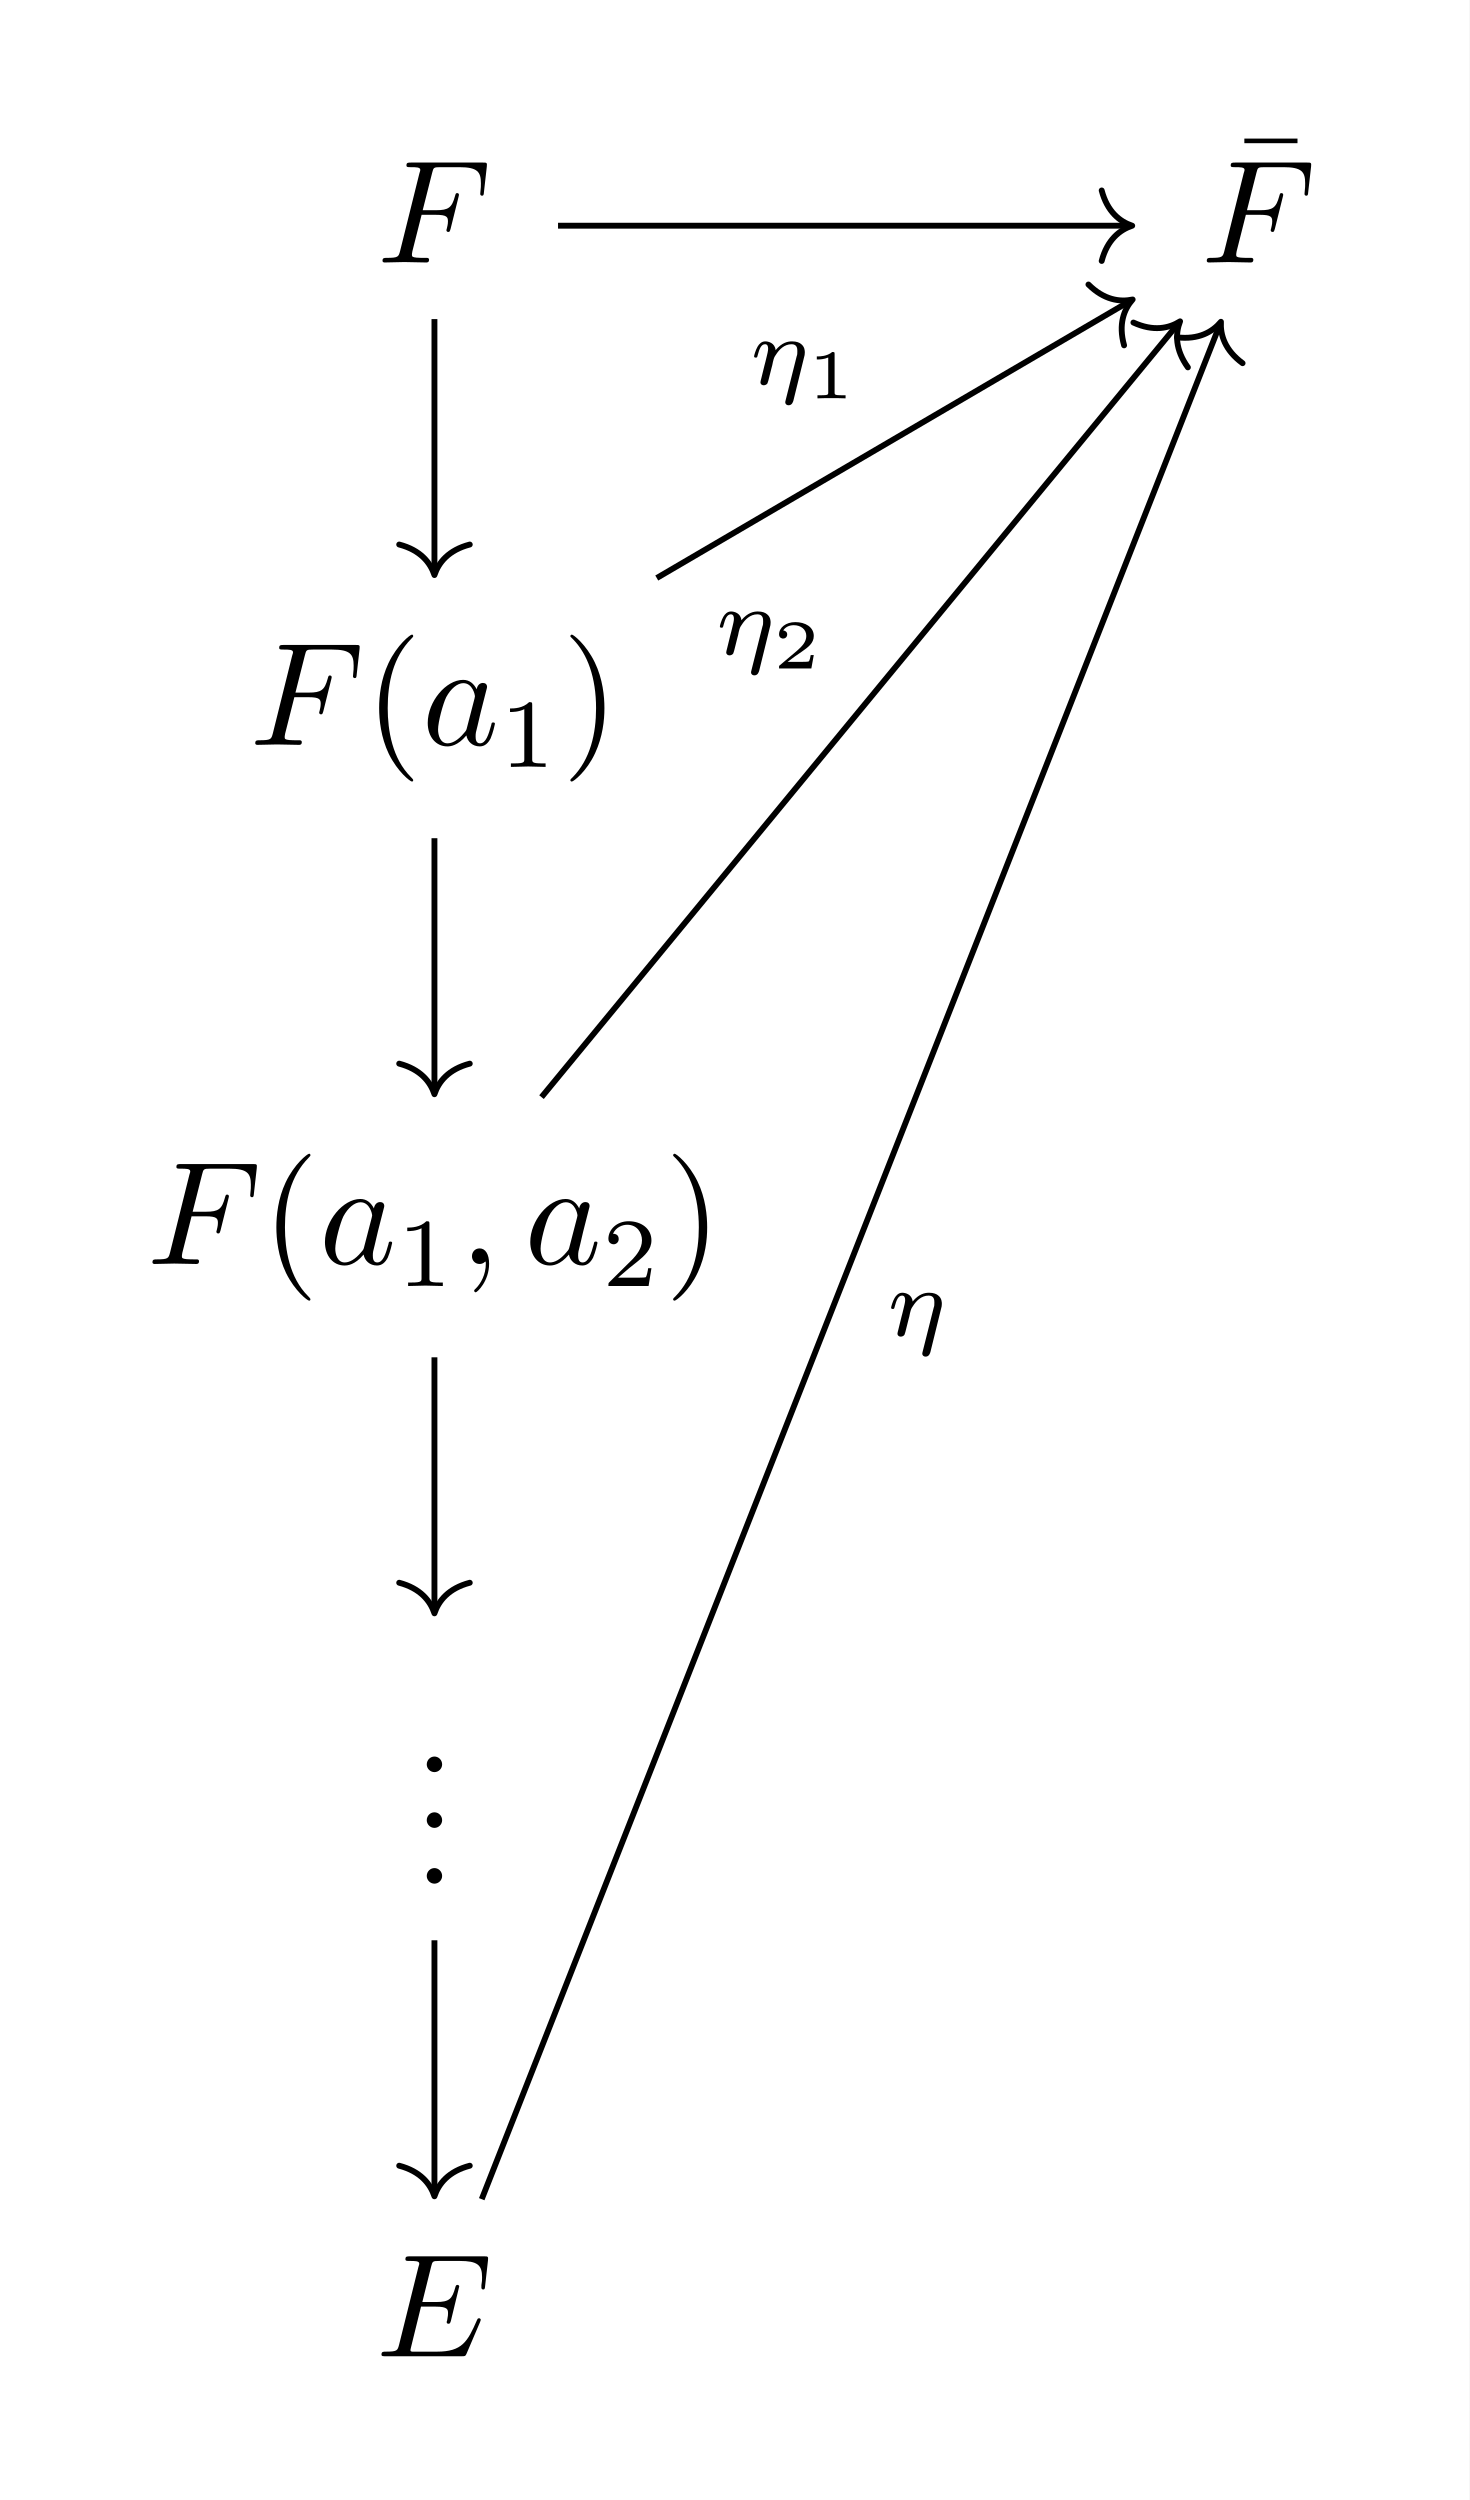
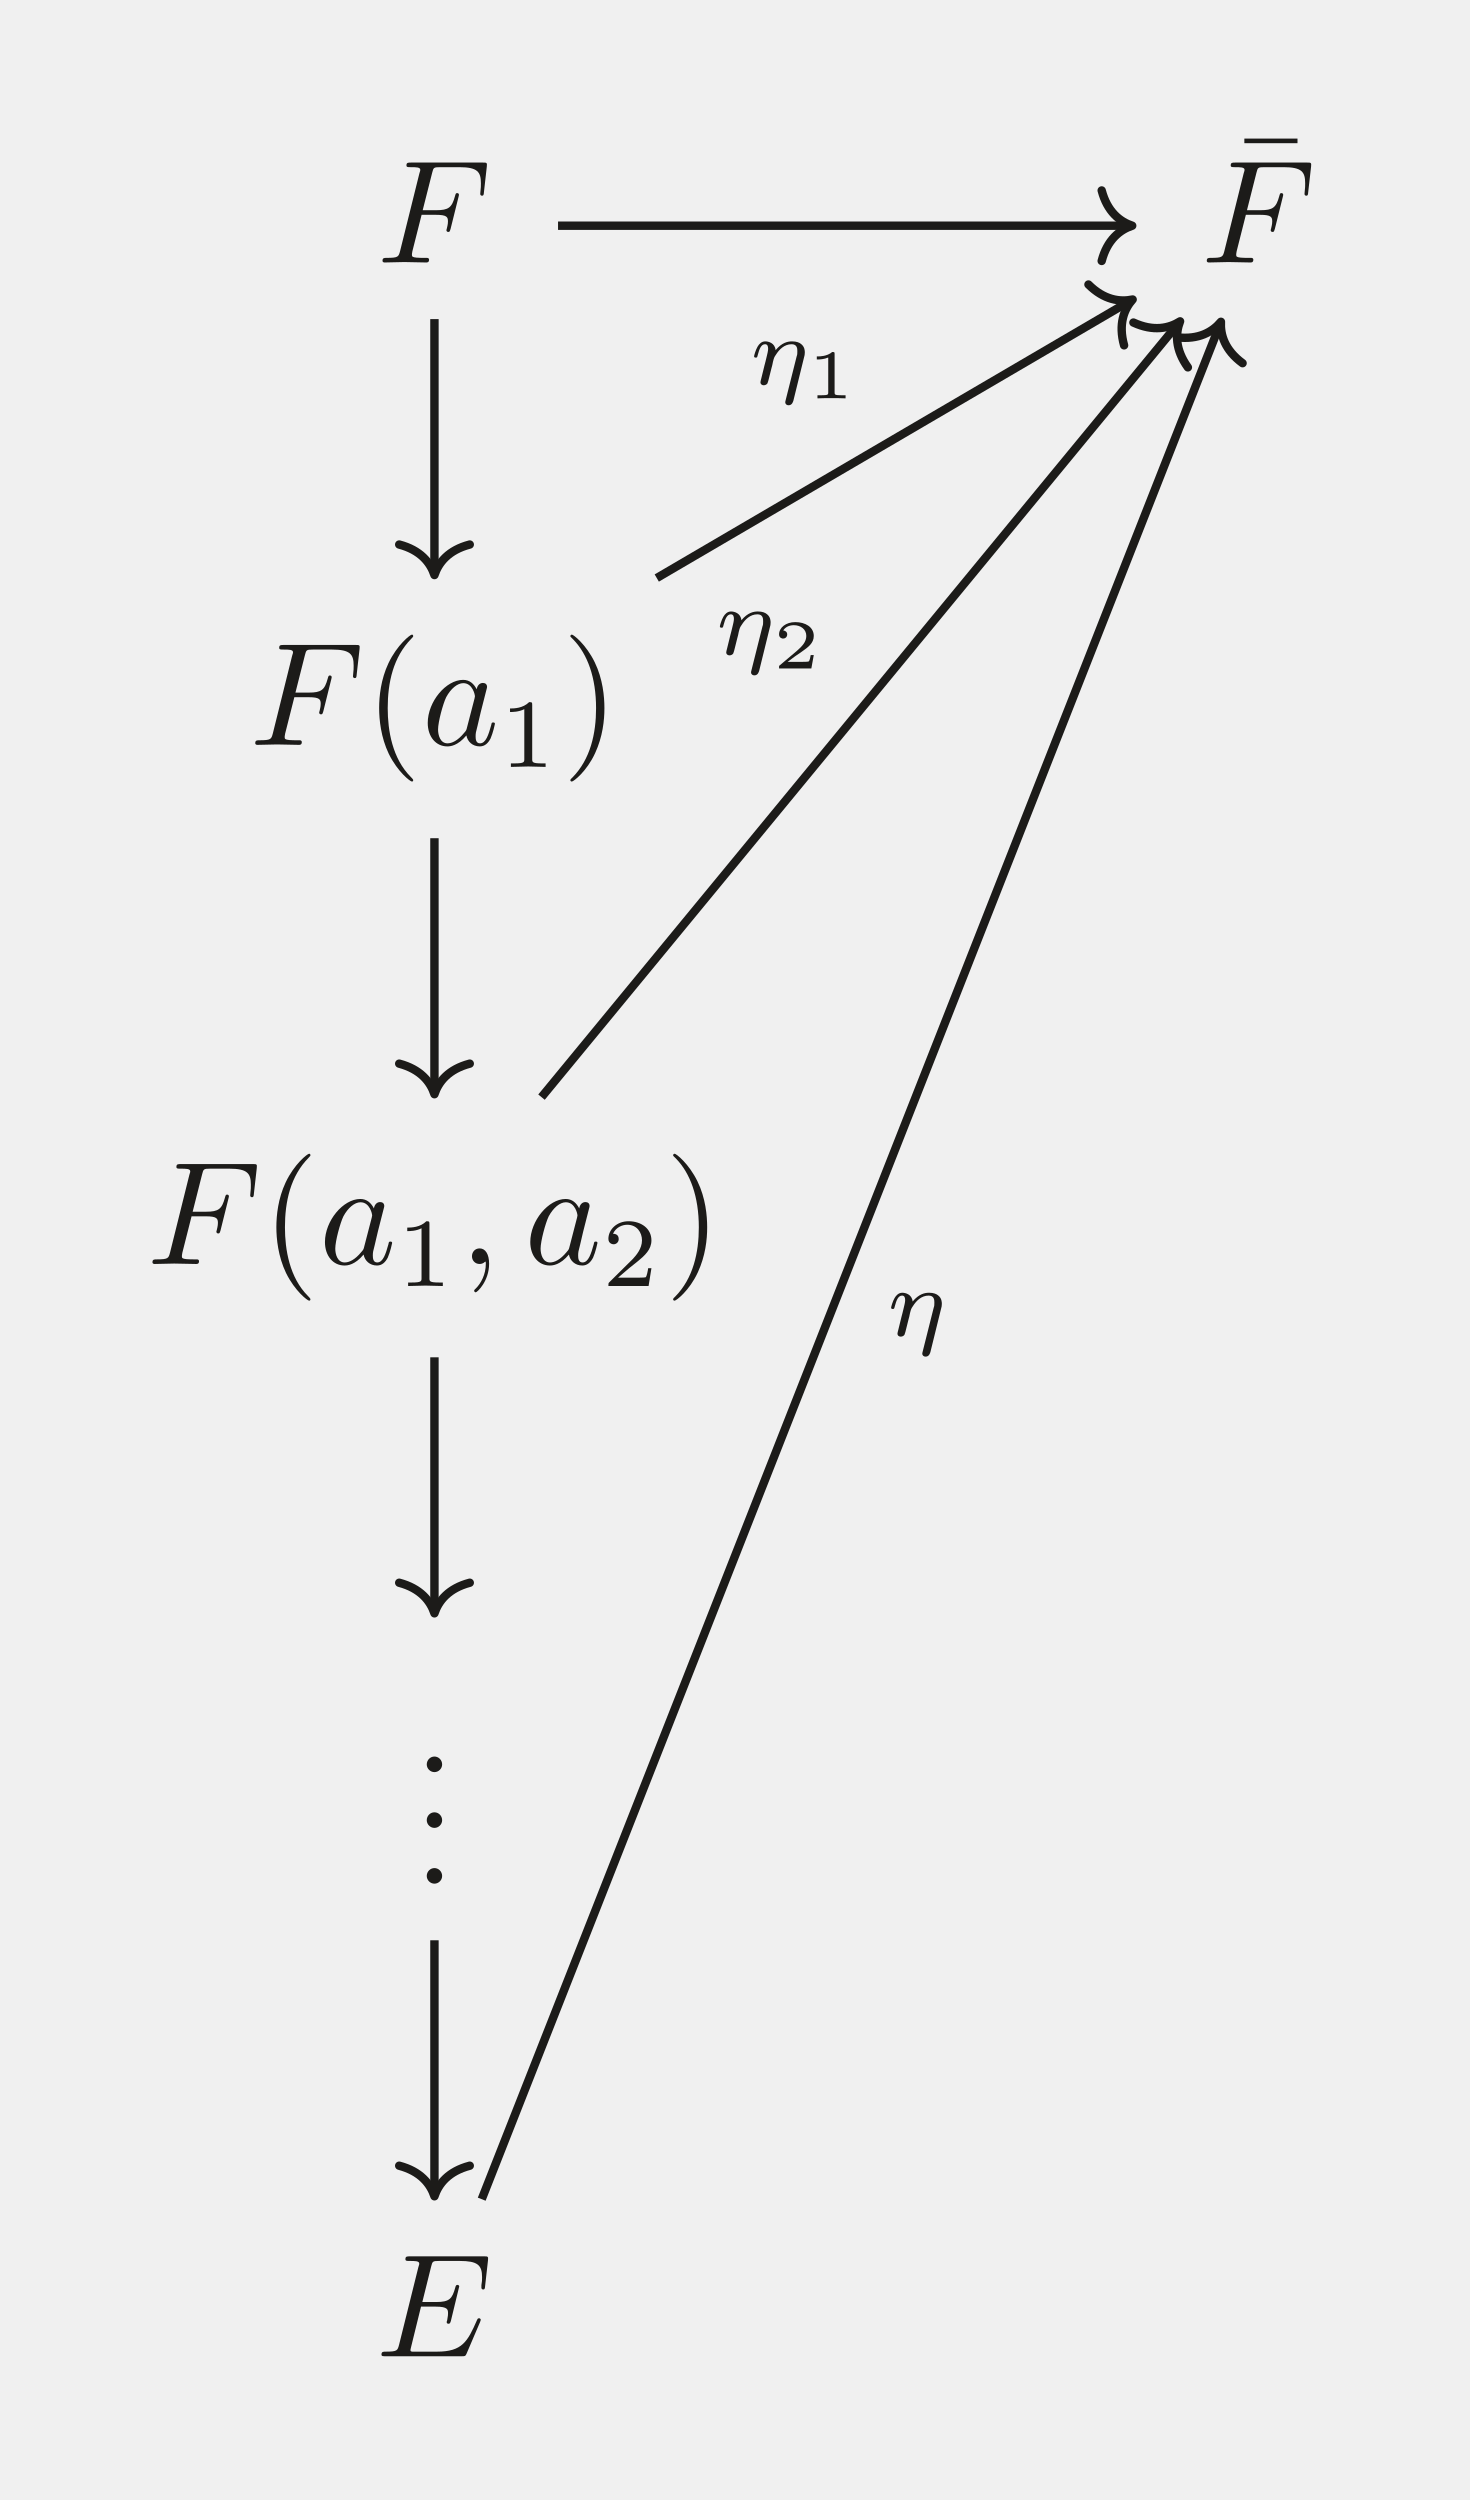
- <svg xmlns="http://www.w3.org/2000/svg" xmlns:xlink="http://www.w3.org/1999/xlink" width="104.55pt" height="177.87pt" viewBox="0 0 104.55 177.87" version="1.2">
-   <rect width="100%" height="100%" fill="#ffffff" />
+ <svg xmlns="http://www.w3.org/2000/svg" xmlns:xlink="http://www.w3.org/1999/xlink" width="141.14pt" height="240.12pt" viewBox="0 0 104.55 177.87" version="1.2">
  <defs>
    <g>
      <symbol overflow="visible" id="glyph0-0">
        <path style="stroke:none;" d="" />
      </symbol>
      <symbol overflow="visible" id="glyph0-1">
        <path style="stroke:none;" d="M 3.172 -3.391 L 4.188 -3.391 C 4.969 -3.391 5.047 -3.234 5.047 -2.922 C 5.047 -2.859 5.047 -2.734 4.969 -2.422 C 4.953 -2.359 4.938 -2.328 4.938 -2.297 C 4.938 -2.219 5 -2.172 5.062 -2.172 C 5.172 -2.172 5.172 -2.203 5.234 -2.391 L 5.797 -4.656 C 5.828 -4.781 5.828 -4.797 5.828 -4.828 C 5.828 -4.844 5.812 -4.938 5.703 -4.938 C 5.609 -4.938 5.594 -4.891 5.547 -4.719 C 5.328 -3.906 5.094 -3.719 4.203 -3.719 L 3.25 -3.719 L 3.922 -6.375 C 4.016 -6.75 4.031 -6.781 4.484 -6.781 L 5.859 -6.781 C 7.156 -6.781 7.391 -6.438 7.391 -5.641 C 7.391 -5.391 7.391 -5.359 7.359 -5.062 C 7.344 -4.938 7.344 -4.906 7.344 -4.875 C 7.344 -4.828 7.375 -4.75 7.469 -4.75 C 7.578 -4.75 7.594 -4.812 7.609 -5.016 L 7.812 -6.828 C 7.844 -7.109 7.797 -7.109 7.531 -7.109 L 2.422 -7.109 C 2.203 -7.109 2.094 -7.109 2.094 -6.906 C 2.094 -6.781 2.188 -6.781 2.391 -6.781 C 2.781 -6.781 3.078 -6.781 3.078 -6.594 C 3.078 -6.547 3.078 -6.531 3.016 -6.344 L 1.641 -0.812 C 1.531 -0.406 1.516 -0.328 0.688 -0.328 C 0.516 -0.328 0.391 -0.328 0.391 -0.125 C 0.391 0 0.516 0 0.547 0 C 0.859 0 1.625 -0.031 1.938 -0.031 C 2.281 -0.031 3.141 0 3.484 0 C 3.578 0 3.703 0 3.703 -0.203 C 3.703 -0.281 3.641 -0.297 3.641 -0.312 C 3.609 -0.328 3.594 -0.328 3.359 -0.328 C 3.125 -0.328 3.078 -0.328 2.812 -0.344 C 2.516 -0.375 2.484 -0.422 2.484 -0.547 C 2.484 -0.578 2.484 -0.641 2.516 -0.797 Z M 3.172 -3.391 " />
      </symbol>
      <symbol overflow="visible" id="glyph0-2">
        <path style="stroke:none;" d="M 3.906 -3.953 C 3.703 -4.344 3.406 -4.625 2.938 -4.625 C 1.719 -4.625 0.422 -3.078 0.422 -1.562 C 0.422 -0.578 1 0.109 1.812 0.109 C 2.016 0.109 2.547 0.078 3.172 -0.672 C 3.25 -0.234 3.609 0.109 4.125 0.109 C 4.484 0.109 4.719 -0.125 4.891 -0.453 C 5.062 -0.844 5.203 -1.469 5.203 -1.5 C 5.203 -1.594 5.109 -1.594 5.078 -1.594 C 4.969 -1.594 4.969 -1.562 4.938 -1.406 C 4.75 -0.734 4.562 -0.109 4.141 -0.109 C 3.859 -0.109 3.828 -0.391 3.828 -0.594 C 3.828 -0.828 3.844 -0.906 3.969 -1.375 C 4.078 -1.812 4.094 -1.906 4.188 -2.312 L 4.562 -3.781 C 4.641 -4.062 4.641 -4.094 4.641 -4.125 C 4.641 -4.312 4.516 -4.406 4.344 -4.406 C 4.094 -4.406 3.938 -4.188 3.906 -3.953 Z M 3.219 -1.25 C 3.172 -1.062 3.172 -1.031 3.016 -0.859 C 2.547 -0.281 2.125 -0.109 1.828 -0.109 C 1.312 -0.109 1.156 -0.688 1.156 -1.094 C 1.156 -1.625 1.5 -2.906 1.734 -3.391 C 2.062 -4 2.531 -4.391 2.953 -4.391 C 3.625 -4.391 3.781 -3.531 3.781 -3.469 C 3.781 -3.406 3.75 -3.344 3.75 -3.297 Z M 3.219 -1.25 " />
      </symbol>
      <symbol overflow="visible" id="glyph0-3">
        <path style="stroke:none;" d="M 2.125 -0.016 C 2.125 -0.703 1.859 -1.109 1.453 -1.109 C 1.109 -1.109 0.906 -0.844 0.906 -0.547 C 0.906 -0.266 1.109 0 1.453 0 C 1.578 0 1.719 -0.047 1.812 -0.141 C 1.844 -0.156 1.859 -0.172 1.875 -0.172 C 1.875 -0.172 1.891 -0.156 1.891 -0.016 C 1.891 0.766 1.531 1.391 1.188 1.734 C 1.062 1.844 1.062 1.875 1.062 1.906 C 1.062 1.969 1.125 2.016 1.172 2.016 C 1.281 2.016 2.125 1.219 2.125 -0.016 Z M 2.125 -0.016 " />
      </symbol>
      <symbol overflow="visible" id="glyph0-4">
        <path style="stroke:none;" d="M 7.406 -2.438 C 7.422 -2.484 7.453 -2.562 7.453 -2.578 C 7.453 -2.594 7.453 -2.703 7.328 -2.703 C 7.234 -2.703 7.219 -2.641 7.188 -2.578 C 6.516 -1.031 6.125 -0.328 4.344 -0.328 L 2.812 -0.328 C 2.672 -0.328 2.641 -0.328 2.578 -0.328 C 2.484 -0.344 2.453 -0.359 2.453 -0.438 C 2.453 -0.469 2.453 -0.484 2.5 -0.672 L 3.203 -3.531 L 4.25 -3.531 C 5.125 -3.531 5.125 -3.312 5.125 -3.047 C 5.125 -2.984 5.125 -2.859 5.062 -2.547 C 5.031 -2.484 5.031 -2.453 5.031 -2.422 C 5.031 -2.375 5.062 -2.312 5.156 -2.312 C 5.25 -2.312 5.281 -2.359 5.328 -2.516 L 5.922 -4.969 C 5.922 -5.031 5.859 -5.078 5.797 -5.078 C 5.703 -5.078 5.672 -5.016 5.641 -4.891 C 5.422 -4.094 5.234 -3.859 4.281 -3.859 L 3.297 -3.859 L 3.922 -6.375 C 4.016 -6.75 4.031 -6.781 4.484 -6.781 L 5.953 -6.781 C 7.234 -6.781 7.547 -6.484 7.547 -5.625 C 7.547 -5.375 7.547 -5.359 7.5 -5.062 C 7.5 -5 7.5 -4.938 7.5 -4.875 C 7.5 -4.828 7.531 -4.75 7.625 -4.75 C 7.734 -4.75 7.75 -4.812 7.766 -5.016 L 7.969 -6.828 C 8 -7.109 7.953 -7.109 7.688 -7.109 L 2.422 -7.109 C 2.203 -7.109 2.094 -7.109 2.094 -6.906 C 2.094 -6.781 2.188 -6.781 2.391 -6.781 C 2.781 -6.781 3.078 -6.781 3.078 -6.594 C 3.078 -6.547 3.078 -6.531 3.016 -6.344 L 1.641 -0.812 C 1.531 -0.406 1.516 -0.328 0.688 -0.328 C 0.516 -0.328 0.391 -0.328 0.391 -0.125 C 0.391 0 0.484 0 0.688 0 L 6.109 0 C 6.359 0 6.359 -0.016 6.438 -0.172 Z M 7.406 -2.438 " />
      </symbol>
      <symbol overflow="visible" id="glyph1-0">
        <path style="stroke:none;" d="" />
      </symbol>
      <symbol overflow="visible" id="glyph1-1">
        <path style="stroke:none;" d="M 4.5 -5.844 L 4.5 -6.172 L 0.719 -6.172 L 0.719 -5.844 Z M 4.5 -5.844 " />
      </symbol>
      <symbol overflow="visible" id="glyph1-2">
        <path style="stroke:none;" d="M 3.453 2.516 C 3.453 2.484 3.453 2.453 3.281 2.281 C 1.969 0.969 1.641 -1.016 1.641 -2.609 C 1.641 -4.438 2.031 -6.25 3.328 -7.562 C 3.453 -7.688 3.453 -7.703 3.453 -7.734 C 3.453 -7.812 3.422 -7.844 3.359 -7.844 C 3.25 -7.844 2.312 -7.125 1.688 -5.797 C 1.156 -4.656 1.031 -3.484 1.031 -2.609 C 1.031 -1.797 1.156 -0.531 1.719 0.641 C 2.359 1.938 3.25 2.609 3.359 2.609 C 3.422 2.609 3.453 2.578 3.453 2.516 Z M 3.453 2.516 " />
      </symbol>
      <symbol overflow="visible" id="glyph1-3">
        <path style="stroke:none;" d="M 3.016 -2.609 C 3.016 -3.422 2.906 -4.688 2.328 -5.875 C 1.703 -7.156 0.812 -7.844 0.703 -7.844 C 0.641 -7.844 0.594 -7.797 0.594 -7.734 C 0.594 -7.703 0.594 -7.688 0.797 -7.5 C 1.812 -6.453 2.422 -4.797 2.422 -2.609 C 2.422 -0.828 2.031 1.016 0.734 2.328 C 0.594 2.453 0.594 2.484 0.594 2.516 C 0.594 2.578 0.641 2.609 0.703 2.609 C 0.812 2.609 1.75 1.906 2.359 0.578 C 2.891 -0.578 3.016 -1.734 3.016 -2.609 Z M 3.016 -2.609 " />
      </symbol>
      <symbol overflow="visible" id="glyph2-0">
        <path style="stroke:none;" d="" />
      </symbol>
      <symbol overflow="visible" id="glyph2-1">
        <path style="stroke:none;" d="M 2.328 -4.406 C 2.328 -4.594 2.312 -4.609 2.109 -4.609 C 1.672 -4.172 1.047 -4.156 0.75 -4.156 L 0.75 -3.906 C 0.922 -3.906 1.375 -3.906 1.766 -4.109 L 1.766 -0.562 C 1.766 -0.344 1.766 -0.25 1.062 -0.25 L 0.812 -0.25 L 0.812 0 C 0.922 0 1.781 -0.031 2.047 -0.031 C 2.25 -0.031 3.125 0 3.281 0 L 3.281 -0.25 L 3.016 -0.25 C 2.328 -0.25 2.328 -0.344 2.328 -0.562 Z M 2.328 -4.406 " />
      </symbol>
      <symbol overflow="visible" id="glyph2-2">
        <path style="stroke:none;" d="M 3.5 -1.266 L 3.266 -1.266 C 3.25 -1.109 3.172 -0.703 3.094 -0.625 C 3.031 -0.594 2.5 -0.594 2.406 -0.594 L 1.125 -0.594 C 1.859 -1.234 2.094 -1.422 2.516 -1.75 C 3.031 -2.172 3.5 -2.594 3.5 -3.25 C 3.5 -4.094 2.766 -4.609 1.875 -4.609 C 1.016 -4.609 0.438 -4 0.438 -3.359 C 0.438 -3.016 0.734 -2.969 0.812 -2.969 C 0.969 -2.969 1.172 -3.094 1.172 -3.344 C 1.172 -3.469 1.125 -3.719 0.766 -3.719 C 0.984 -4.203 1.453 -4.359 1.781 -4.359 C 2.469 -4.359 2.828 -3.812 2.828 -3.25 C 2.828 -2.656 2.406 -2.172 2.172 -1.922 L 0.5 -0.266 C 0.438 -0.203 0.438 -0.188 0.438 0 L 3.297 0 Z M 3.5 -1.266 " />
      </symbol>
      <symbol overflow="visible" id="glyph3-0">
        <path style="stroke:none;" d="" />
      </symbol>
      <symbol overflow="visible" id="glyph3-1">
        <path style="stroke:none;" d="M 2 -0.547 C 2 -0.859 1.75 -1.109 1.453 -1.109 C 1.156 -1.109 0.906 -0.859 0.906 -0.547 C 0.906 -0.25 1.156 0 1.453 0 C 1.75 0 2 -0.25 2 -0.547 Z M 2 -0.547 " />
      </symbol>
      <symbol overflow="visible" id="glyph4-0">
        <path style="stroke:none;" d="" />
      </symbol>
      <symbol overflow="visible" id="glyph4-1">
        <path style="stroke:none;" d="M 3.875 -1.891 C 3.922 -2.078 3.938 -2.109 3.938 -2.266 C 3.938 -2.375 3.938 -2.672 3.672 -2.875 C 3.562 -2.969 3.359 -3.062 3.031 -3.062 C 2.734 -3.062 2.312 -2.984 1.859 -2.438 C 1.812 -2.953 1.344 -3.062 1.125 -3.062 C 0.859 -3.062 0.688 -2.875 0.578 -2.688 C 0.438 -2.453 0.328 -2.047 0.328 -2 C 0.328 -1.906 0.422 -1.906 0.438 -1.906 C 0.547 -1.906 0.547 -1.922 0.594 -2.109 C 0.703 -2.516 0.828 -2.859 1.109 -2.859 C 1.281 -2.859 1.328 -2.719 1.328 -2.531 C 1.328 -2.391 1.266 -2.141 1.219 -1.953 C 1.172 -1.766 1.109 -1.484 1.062 -1.328 L 0.844 -0.438 C 0.812 -0.344 0.781 -0.172 0.781 -0.156 C 0.781 0 0.906 0.062 1.016 0.062 C 1.141 0.062 1.25 -0.016 1.281 -0.078 C 1.312 -0.141 1.375 -0.375 1.406 -0.516 C 1.438 -0.641 1.516 -0.969 1.562 -1.141 C 1.609 -1.297 1.641 -1.438 1.672 -1.609 C 1.75 -1.906 1.75 -1.922 1.891 -2.125 C 2.109 -2.469 2.469 -2.859 3 -2.859 C 3.391 -2.859 3.406 -2.547 3.406 -2.375 C 3.406 -2.188 3.406 -2.125 3.359 -2 L 2.578 1.109 C 2.547 1.219 2.547 1.25 2.547 1.266 C 2.547 1.422 2.672 1.484 2.781 1.484 C 3.031 1.484 3.094 1.25 3.125 1.156 Z M 3.875 -1.891 " />
      </symbol>
      <symbol overflow="visible" id="glyph5-0">
        <path style="stroke:none;" d="" />
      </symbol>
      <symbol overflow="visible" id="glyph5-1">
        <path style="stroke:none;" d="M 1.969 -3.156 C 1.969 -3.297 1.953 -3.297 1.797 -3.297 C 1.438 -2.984 0.891 -2.984 0.797 -2.984 L 0.703 -2.984 L 0.703 -2.766 L 0.797 -2.766 C 0.906 -2.766 1.234 -2.781 1.516 -2.906 L 1.516 -0.422 C 1.516 -0.266 1.516 -0.219 0.984 -0.219 L 0.75 -0.219 L 0.75 0 C 1.016 -0.016 1.453 -0.016 1.75 -0.016 C 2.031 -0.016 2.469 -0.016 2.75 0 L 2.75 -0.219 L 2.5 -0.219 C 1.969 -0.219 1.969 -0.266 1.969 -0.422 Z M 1.969 -3.156 " />
      </symbol>
      <symbol overflow="visible" id="glyph5-2">
        <path style="stroke:none;" d="M 2.922 -0.953 L 2.703 -0.953 C 2.688 -0.859 2.641 -0.562 2.562 -0.5 C 2.531 -0.469 2.109 -0.469 2.031 -0.469 L 1.062 -0.469 C 1.391 -0.719 1.766 -1 2.062 -1.188 C 2.5 -1.5 2.922 -1.781 2.922 -2.312 C 2.922 -2.953 2.312 -3.297 1.609 -3.297 C 0.938 -3.297 0.453 -2.906 0.453 -2.422 C 0.453 -2.172 0.672 -2.125 0.734 -2.125 C 0.875 -2.125 1.031 -2.219 1.031 -2.422 C 1.031 -2.594 0.906 -2.688 0.75 -2.703 C 0.891 -2.938 1.172 -3.078 1.5 -3.078 C 1.984 -3.078 2.391 -2.797 2.391 -2.312 C 2.391 -1.891 2.094 -1.578 1.719 -1.25 L 0.516 -0.234 C 0.453 -0.188 0.453 -0.188 0.453 -0.156 L 0.453 0 L 2.75 0 Z M 2.922 -0.953 " />
      </symbol>
    </g>
  </defs>
  <g id="surface1">
-     <g style="fill:rgb(0%,0%,0%);fill-opacity:1;">
+     <g style="fill:rgb(10.98%,10.59%,9.8%);fill-opacity:1;">
      <use xlink:href="#glyph0-1" x="26.824" y="18.675" />
    </g>
-     <g style="fill:rgb(0%,0%,0%);fill-opacity:1;">
+     <g style="fill:rgb(10.98%,10.59%,9.8%);fill-opacity:1;">
      <use xlink:href="#glyph1-1" x="87.814" y="16.032" />
    </g>
-     <g style="fill:rgb(0%,0%,0%);fill-opacity:1;">
+     <g style="fill:rgb(10.98%,10.59%,9.8%);fill-opacity:1;">
      <use xlink:href="#glyph0-1" x="85.469" y="18.675" />
    </g>
-     <g style="fill:rgb(0%,0%,0%);fill-opacity:1;">
+     <g style="fill:rgb(10.98%,10.59%,9.8%);fill-opacity:1;">
      <use xlink:href="#glyph0-1" x="17.77" y="52.996" />
    </g>
-     <g style="fill:rgb(0%,0%,0%);fill-opacity:1;">
+     <g style="fill:rgb(10.98%,10.59%,9.8%);fill-opacity:1;">
      <use xlink:href="#glyph1-2" x="25.944" y="52.996" />
    </g>
-     <g style="fill:rgb(0%,0%,0%);fill-opacity:1;">
+     <g style="fill:rgb(10.98%,10.59%,9.8%);fill-opacity:1;">
      <use xlink:href="#glyph0-2" x="30.011" y="52.996" />
    </g>
-     <g style="fill:rgb(0%,0%,0%);fill-opacity:1;">
+     <g style="fill:rgb(10.98%,10.59%,9.8%);fill-opacity:1;">
      <use xlink:href="#glyph2-1" x="35.537" y="54.564" />
    </g>
-     <g style="fill:rgb(0%,0%,0%);fill-opacity:1;">
+     <g style="fill:rgb(10.98%,10.59%,9.8%);fill-opacity:1;">
      <use xlink:href="#glyph1-3" x="39.987" y="52.996" />
    </g>
-     <g style="fill:rgb(0%,0%,0%);fill-opacity:1;">
+     <g style="fill:rgb(10.98%,10.59%,9.8%);fill-opacity:1;">
      <use xlink:href="#glyph0-1" x="10.457" y="89.93" />
    </g>
-     <g style="fill:rgb(0%,0%,0%);fill-opacity:1;">
+     <g style="fill:rgb(10.98%,10.59%,9.8%);fill-opacity:1;">
      <use xlink:href="#glyph1-2" x="18.632" y="89.93" />
    </g>
-     <g style="fill:rgb(0%,0%,0%);fill-opacity:1;">
+     <g style="fill:rgb(10.98%,10.59%,9.8%);fill-opacity:1;">
      <use xlink:href="#glyph0-2" x="22.698" y="89.93" />
    </g>
-     <g style="fill:rgb(0%,0%,0%);fill-opacity:1;">
+     <g style="fill:rgb(10.98%,10.59%,9.8%);fill-opacity:1;">
      <use xlink:href="#glyph2-1" x="28.225" y="91.498" />
    </g>
-     <g style="fill:rgb(0%,0%,0%);fill-opacity:1;">
+     <g style="fill:rgb(10.98%,10.59%,9.8%);fill-opacity:1;">
      <use xlink:href="#glyph0-3" x="32.674" y="89.93" />
    </g>
-     <g style="fill:rgb(0%,0%,0%);fill-opacity:1;">
+     <g style="fill:rgb(10.98%,10.59%,9.8%);fill-opacity:1;">
      <use xlink:href="#glyph0-2" x="37.306" y="89.93" />
    </g>
-     <g style="fill:rgb(0%,0%,0%);fill-opacity:1;">
+     <g style="fill:rgb(10.98%,10.59%,9.8%);fill-opacity:1;">
      <use xlink:href="#glyph2-2" x="42.848" y="91.498" />
    </g>
-     <g style="fill:rgb(0%,0%,0%);fill-opacity:1;">
+     <g style="fill:rgb(10.98%,10.59%,9.8%);fill-opacity:1;">
      <use xlink:href="#glyph1-3" x="47.298" y="89.93" />
    </g>
-     <g style="fill:rgb(0%,0%,0%);fill-opacity:1;">
+     <g style="fill:rgb(10.98%,10.59%,9.8%);fill-opacity:1;">
      <use xlink:href="#glyph3-1" x="29.457" y="126.083" />
    </g>
-     <g style="fill:rgb(0%,0%,0%);fill-opacity:1;">
+     <g style="fill:rgb(10.98%,10.59%,9.8%);fill-opacity:1;">
      <use xlink:href="#glyph3-1" x="29.457" y="130.051" />
    </g>
-     <g style="fill:rgb(0%,0%,0%);fill-opacity:1;">
+     <g style="fill:rgb(10.98%,10.59%,9.8%);fill-opacity:1;">
      <use xlink:href="#glyph3-1" x="29.457" y="134.019" />
    </g>
-     <g style="fill:rgb(0%,0%,0%);fill-opacity:1;">
+     <g style="fill:rgb(10.98%,10.59%,9.8%);fill-opacity:1;">
      <use xlink:href="#glyph0-4" x="26.751" y="167.643" />
    </g>
-     <path style="fill:none;stroke-width:0.42;stroke-linecap:butt;stroke-linejoin:miter;stroke:rgb(0%,0%,0%);stroke-opacity:1;stroke-miterlimit:10;" d="M -12.401 73.123 L 28.418 73.123 " transform="matrix(0.995714,0,0,-0.995714,52.05096,88.86829)" />
-     <path style="fill:none;stroke-width:0.42;stroke-linecap:round;stroke-linejoin:round;stroke:rgb(0%,0%,0%);stroke-opacity:1;stroke-miterlimit:10;" d="M -2.182 2.519 C -1.786 1.009 -0.895 0.295 -0.001 0 C -0.895 -0.294 -1.786 -1.008 -2.182 -2.518 " transform="matrix(0.995714,0,0,-0.995714,80.55555,16.05904)" />
-     <path style="fill:none;stroke-width:0.42;stroke-linecap:butt;stroke-linejoin:miter;stroke:rgb(0%,0%,0%);stroke-opacity:1;stroke-miterlimit:10;" d="M -21.232 66.45 L -21.232 48.369 " transform="matrix(0.995714,0,0,-0.995714,52.05096,88.86829)" />
-     <path style="fill:none;stroke-width:0.42;stroke-linecap:round;stroke-linejoin:round;stroke:rgb(0%,0%,0%);stroke-opacity:1;stroke-miterlimit:10;" d="M -2.182 2.522 C -1.786 1.007 -0.895 0.293 -0.001 -0.001 C -0.895 -0.295 -1.786 -1.009 -2.182 -2.519 " transform="matrix(0,0.995714,0.995714,0,30.91102,40.91484)" />
-     <path style="fill:none;stroke-width:0.42;stroke-linecap:butt;stroke-linejoin:miter;stroke:rgb(0%,0%,0%);stroke-opacity:1;stroke-miterlimit:10;" d="M -5.347 47.949 L 28.473 67.745 " transform="matrix(0.995714,0,0,-0.995714,52.05096,88.86829)" />
-     <path style="fill:none;stroke-width:0.42;stroke-linecap:round;stroke-linejoin:round;stroke:rgb(0%,0%,0%);stroke-opacity:1;stroke-miterlimit:10;" d="M -2.184 2.518 C -1.786 1.008 -0.894 0.295 0.001 -0.002 C -0.898 -0.294 -1.783 -1.008 -2.182 -2.52 " transform="matrix(0.859301,-0.502935,-0.502935,-0.859301,80.5842,21.30746)" />
-     <g style="fill:rgb(0%,0%,0%);fill-opacity:1;">
+     <path style="fill:none;stroke-width:0.600;stroke-linecap:butt;stroke-linejoin:miter;stroke:rgb(10.98%,10.59%,9.8%);stroke-opacity:1;stroke-miterlimit:10;" d="M -12.401 73.123 L 28.418 73.123 " transform="matrix(0.995714,0,0,-0.995714,52.05096,88.86829)" />
+     <path style="fill:none;stroke-width:0.600;stroke-linecap:round;stroke-linejoin:round;stroke:rgb(10.98%,10.59%,9.8%);stroke-opacity:1;stroke-miterlimit:10;" d="M -2.182 2.519 C -1.786 1.009 -0.895 0.295 -0.001 0 C -0.895 -0.294 -1.786 -1.008 -2.182 -2.518 " transform="matrix(0.995714,0,0,-0.995714,80.55555,16.05904)" />
+     <path style="fill:none;stroke-width:0.600;stroke-linecap:butt;stroke-linejoin:miter;stroke:rgb(10.98%,10.59%,9.8%);stroke-opacity:1;stroke-miterlimit:10;" d="M -21.232 66.45 L -21.232 48.369 " transform="matrix(0.995714,0,0,-0.995714,52.05096,88.86829)" />
+     <path style="fill:none;stroke-width:0.600;stroke-linecap:round;stroke-linejoin:round;stroke:rgb(10.98%,10.59%,9.8%);stroke-opacity:1;stroke-miterlimit:10;" d="M -2.182 2.522 C -1.786 1.007 -0.895 0.293 -0.001 -0.001 C -0.895 -0.295 -1.786 -1.009 -2.182 -2.519 " transform="matrix(0,0.995714,0.995714,0,30.91102,40.91484)" />
+     <path style="fill:none;stroke-width:0.600;stroke-linecap:butt;stroke-linejoin:miter;stroke:rgb(10.98%,10.59%,9.8%);stroke-opacity:1;stroke-miterlimit:10;" d="M -5.347 47.949 L 28.473 67.745 " transform="matrix(0.995714,0,0,-0.995714,52.05096,88.86829)" />
+     <path style="fill:none;stroke-width:0.600;stroke-linecap:round;stroke-linejoin:round;stroke:rgb(10.98%,10.59%,9.8%);stroke-opacity:1;stroke-miterlimit:10;" d="M -2.184 2.518 C -1.786 1.008 -0.894 0.295 0.001 -0.002 C -0.898 -0.294 -1.783 -1.008 -2.182 -2.52 " transform="matrix(0.859301,-0.502935,-0.502935,-0.859301,80.5842,21.30746)" />
+     <g style="fill:rgb(10.98%,10.59%,9.8%);fill-opacity:1;">
      <use xlink:href="#glyph4-1" x="53.323" y="27.35" />
    </g>
-     <g style="fill:rgb(0%,0%,0%);fill-opacity:1;">
+     <g style="fill:rgb(10.98%,10.59%,9.8%);fill-opacity:1;">
      <use xlink:href="#glyph5-1" x="57.411" y="28.342" />
    </g>
-     <path style="fill:none;stroke-width:0.42;stroke-linecap:butt;stroke-linejoin:miter;stroke:rgb(0%,0%,0%);stroke-opacity:1;stroke-miterlimit:10;" d="M -21.232 29.357 L -21.232 11.276 " transform="matrix(0.995714,0,0,-0.995714,52.05096,88.86829)" />
-     <path style="fill:none;stroke-width:0.42;stroke-linecap:round;stroke-linejoin:round;stroke:rgb(0%,0%,0%);stroke-opacity:1;stroke-miterlimit:10;" d="M -2.183 2.522 C -1.783 1.007 -0.897 0.293 0.002 -0.001 C -0.897 -0.295 -1.783 -1.009 -2.183 -2.519 " transform="matrix(0,0.995714,0.995714,0,30.91102,77.84973)" />
-     <path style="fill:none;stroke-width:0.42;stroke-linecap:butt;stroke-linejoin:miter;stroke:rgb(0%,0%,0%);stroke-opacity:1;stroke-miterlimit:10;" d="M -13.582 10.856 L 31.914 66.128 " transform="matrix(0.995714,0,0,-0.995714,52.05096,88.86829)" />
-     <path style="fill:none;stroke-width:0.42;stroke-linecap:round;stroke-linejoin:round;stroke:rgb(0%,0%,0%);stroke-opacity:1;stroke-miterlimit:10;" d="M -2.185 2.519 C -1.786 1.008 -0.896 0.292 0.001 -0.001 C -0.897 -0.293 -1.783 -1.007 -2.184 -2.521 " transform="matrix(0.632747,-0.768741,-0.768741,-0.632747,83.95942,22.86292)" />
-     <g style="fill:rgb(0%,0%,0%);fill-opacity:1;">
+     <path style="fill:none;stroke-width:0.600;stroke-linecap:butt;stroke-linejoin:miter;stroke:rgb(10.98%,10.59%,9.8%);stroke-opacity:1;stroke-miterlimit:10;" d="M -21.232 29.357 L -21.232 11.276 " transform="matrix(0.995714,0,0,-0.995714,52.05096,88.86829)" />
+     <path style="fill:none;stroke-width:0.600;stroke-linecap:round;stroke-linejoin:round;stroke:rgb(10.98%,10.59%,9.8%);stroke-opacity:1;stroke-miterlimit:10;" d="M -2.183 2.522 C -1.783 1.007 -0.897 0.293 0.002 -0.001 C -0.897 -0.295 -1.783 -1.009 -2.183 -2.519 " transform="matrix(0,0.995714,0.995714,0,30.91102,77.84973)" />
+     <path style="fill:none;stroke-width:0.600;stroke-linecap:butt;stroke-linejoin:miter;stroke:rgb(10.98%,10.59%,9.8%);stroke-opacity:1;stroke-miterlimit:10;" d="M -13.582 10.856 L 31.914 66.128 " transform="matrix(0.995714,0,0,-0.995714,52.05096,88.86829)" />
+     <path style="fill:none;stroke-width:0.600;stroke-linecap:round;stroke-linejoin:round;stroke:rgb(10.98%,10.59%,9.8%);stroke-opacity:1;stroke-miterlimit:10;" d="M -2.185 2.519 C -1.786 1.008 -0.896 0.292 0.001 -0.001 C -0.897 -0.293 -1.783 -1.007 -2.184 -2.521 " transform="matrix(0.632747,-0.768741,-0.768741,-0.632747,83.95942,22.86292)" />
+     <g style="fill:rgb(10.98%,10.59%,9.8%);fill-opacity:1;">
      <use xlink:href="#glyph4-1" x="50.889" y="46.567" />
    </g>
-     <g style="fill:rgb(0%,0%,0%);fill-opacity:1;">
+     <g style="fill:rgb(10.98%,10.59%,9.8%);fill-opacity:1;">
      <use xlink:href="#glyph5-2" x="54.976" y="47.559" />
    </g>
-     <path style="fill:none;stroke-width:0.42;stroke-linecap:butt;stroke-linejoin:miter;stroke:rgb(0%,0%,0%);stroke-opacity:1;stroke-miterlimit:10;" d="M -21.232 -7.735 L -21.232 -25.817 " transform="matrix(0.995714,0,0,-0.995714,52.05096,88.86829)" />
-     <path style="fill:none;stroke-width:0.42;stroke-linecap:round;stroke-linejoin:round;stroke:rgb(0%,0%,0%);stroke-opacity:1;stroke-miterlimit:10;" d="M -2.185 2.522 C -1.784 1.007 -0.894 0.293 0.001 -0.001 C -0.894 -0.295 -1.784 -1.009 -2.185 -2.519 " transform="matrix(0,0.995714,0.995714,0,30.91102,114.7846)" />
-     <path style="fill:none;stroke-width:0.42;stroke-linecap:butt;stroke-linejoin:miter;stroke:rgb(0%,0%,0%);stroke-opacity:1;stroke-miterlimit:10;" d="M -21.232 -49.39 L -21.232 -67.472 " transform="matrix(0.995714,0,0,-0.995714,52.05096,88.86829)" />
-     <path style="fill:none;stroke-width:0.42;stroke-linecap:round;stroke-linejoin:round;stroke:rgb(0%,0%,0%);stroke-opacity:1;stroke-miterlimit:10;" d="M -2.184 2.522 C -1.784 1.007 -0.897 0.293 0.001 -0.001 C -0.897 -0.295 -1.784 -1.009 -2.184 -2.519 " transform="matrix(0,0.995714,0.995714,0,30.91102,156.2607)" />
-     <path style="fill:none;stroke-width:0.42;stroke-linecap:butt;stroke-linejoin:miter;stroke:rgb(0%,0%,0%);stroke-opacity:1;stroke-miterlimit:10;" d="M -17.854 -67.891 L 34.892 66.062 " transform="matrix(0.995714,0,0,-0.995714,52.05096,88.86829)" />
-     <path style="fill:none;stroke-width:0.42;stroke-linecap:round;stroke-linejoin:round;stroke:rgb(0%,0%,0%);stroke-opacity:1;stroke-miterlimit:10;" d="M -2.183 2.518 C -1.787 1.009 -0.894 0.294 0.001 0.001 C -0.895 -0.293 -1.785 -1.01 -2.185 -2.521 " transform="matrix(0.36476,-0.926432,-0.926432,-0.36476,86.86785,22.89598)" />
-     <g style="fill:rgb(0%,0%,0%);fill-opacity:1;">
+     <path style="fill:none;stroke-width:0.600;stroke-linecap:butt;stroke-linejoin:miter;stroke:rgb(10.98%,10.59%,9.8%);stroke-opacity:1;stroke-miterlimit:10;" d="M -21.232 -7.735 L -21.232 -25.817 " transform="matrix(0.995714,0,0,-0.995714,52.05096,88.86829)" />
+     <path style="fill:none;stroke-width:0.600;stroke-linecap:round;stroke-linejoin:round;stroke:rgb(10.98%,10.59%,9.8%);stroke-opacity:1;stroke-miterlimit:10;" d="M -2.185 2.522 C -1.784 1.007 -0.894 0.293 0.001 -0.001 C -0.894 -0.295 -1.784 -1.009 -2.185 -2.519 " transform="matrix(0,0.995714,0.995714,0,30.91102,114.7846)" />
+     <path style="fill:none;stroke-width:0.600;stroke-linecap:butt;stroke-linejoin:miter;stroke:rgb(10.98%,10.59%,9.8%);stroke-opacity:1;stroke-miterlimit:10;" d="M -21.232 -49.39 L -21.232 -67.472 " transform="matrix(0.995714,0,0,-0.995714,52.05096,88.86829)" />
+     <path style="fill:none;stroke-width:0.600;stroke-linecap:round;stroke-linejoin:round;stroke:rgb(10.98%,10.59%,9.8%);stroke-opacity:1;stroke-miterlimit:10;" d="M -2.184 2.522 C -1.784 1.007 -0.897 0.293 0.001 -0.001 C -0.897 -0.295 -1.784 -1.009 -2.184 -2.519 " transform="matrix(0,0.995714,0.995714,0,30.91102,156.2607)" />
+     <path style="fill:none;stroke-width:0.600;stroke-linecap:butt;stroke-linejoin:miter;stroke:rgb(10.98%,10.59%,9.8%);stroke-opacity:1;stroke-miterlimit:10;" d="M -17.854 -67.891 L 34.892 66.062 " transform="matrix(0.995714,0,0,-0.995714,52.05096,88.86829)" />
+     <path style="fill:none;stroke-width:0.600;stroke-linecap:round;stroke-linejoin:round;stroke:rgb(10.98%,10.59%,9.8%);stroke-opacity:1;stroke-miterlimit:10;" d="M -2.183 2.518 C -1.787 1.009 -0.894 0.294 0.001 0.001 C -0.895 -0.293 -1.785 -1.01 -2.185 -2.521 " transform="matrix(0.36476,-0.926432,-0.926432,-0.36476,86.86785,22.89598)" />
+     <g style="fill:rgb(10.98%,10.59%,9.8%);fill-opacity:1;">
      <use xlink:href="#glyph4-1" x="63.072" y="95.038" />
    </g>
  </g>
</svg>
